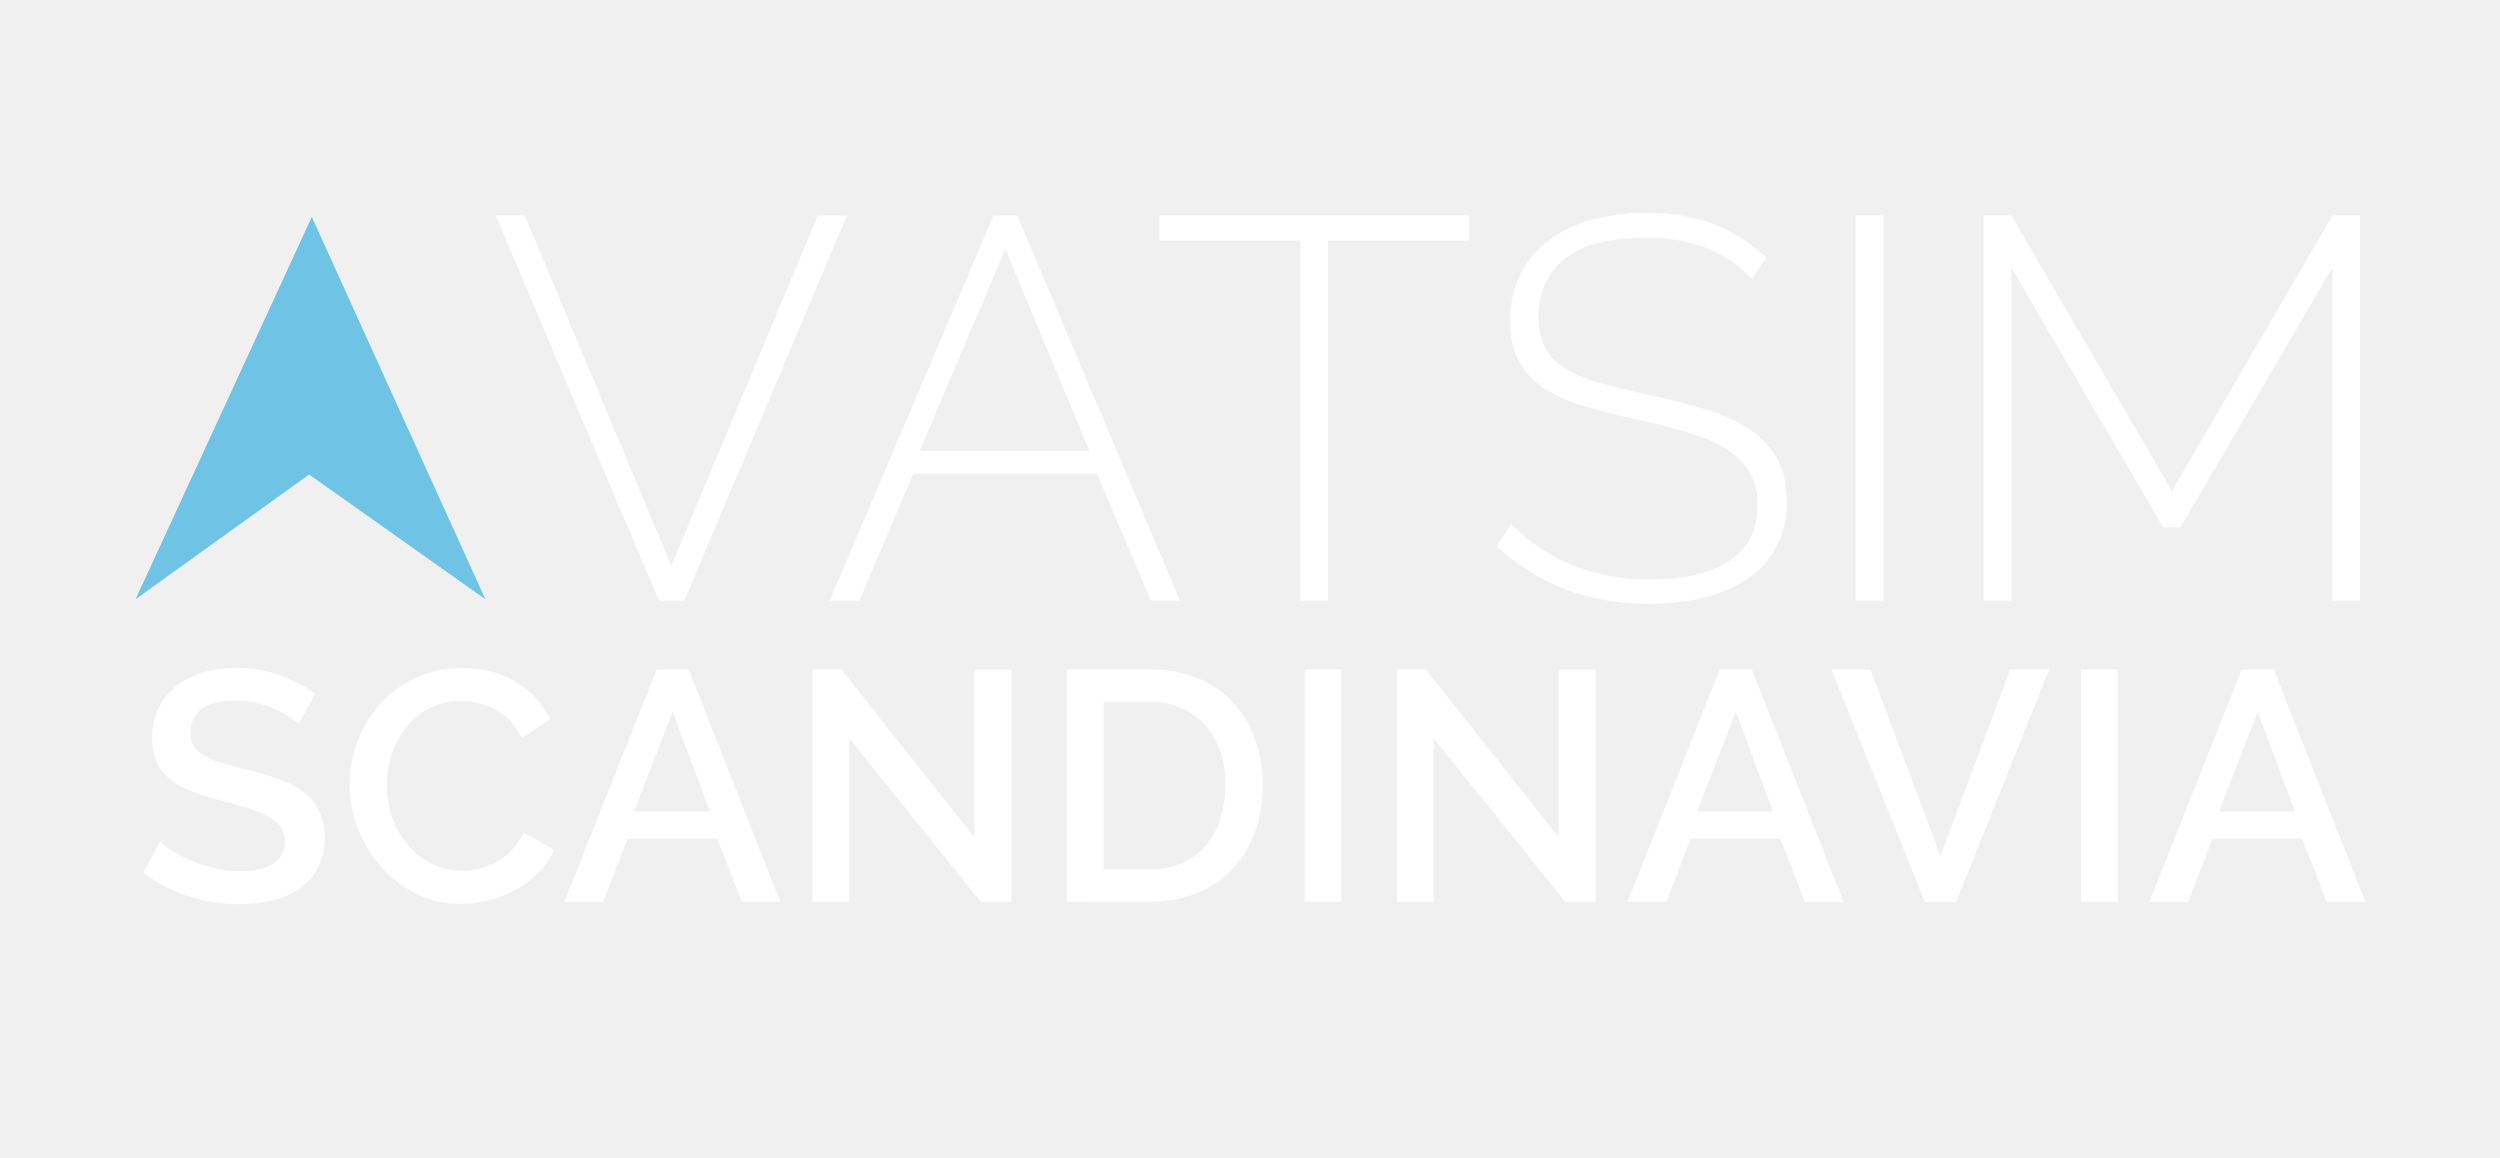
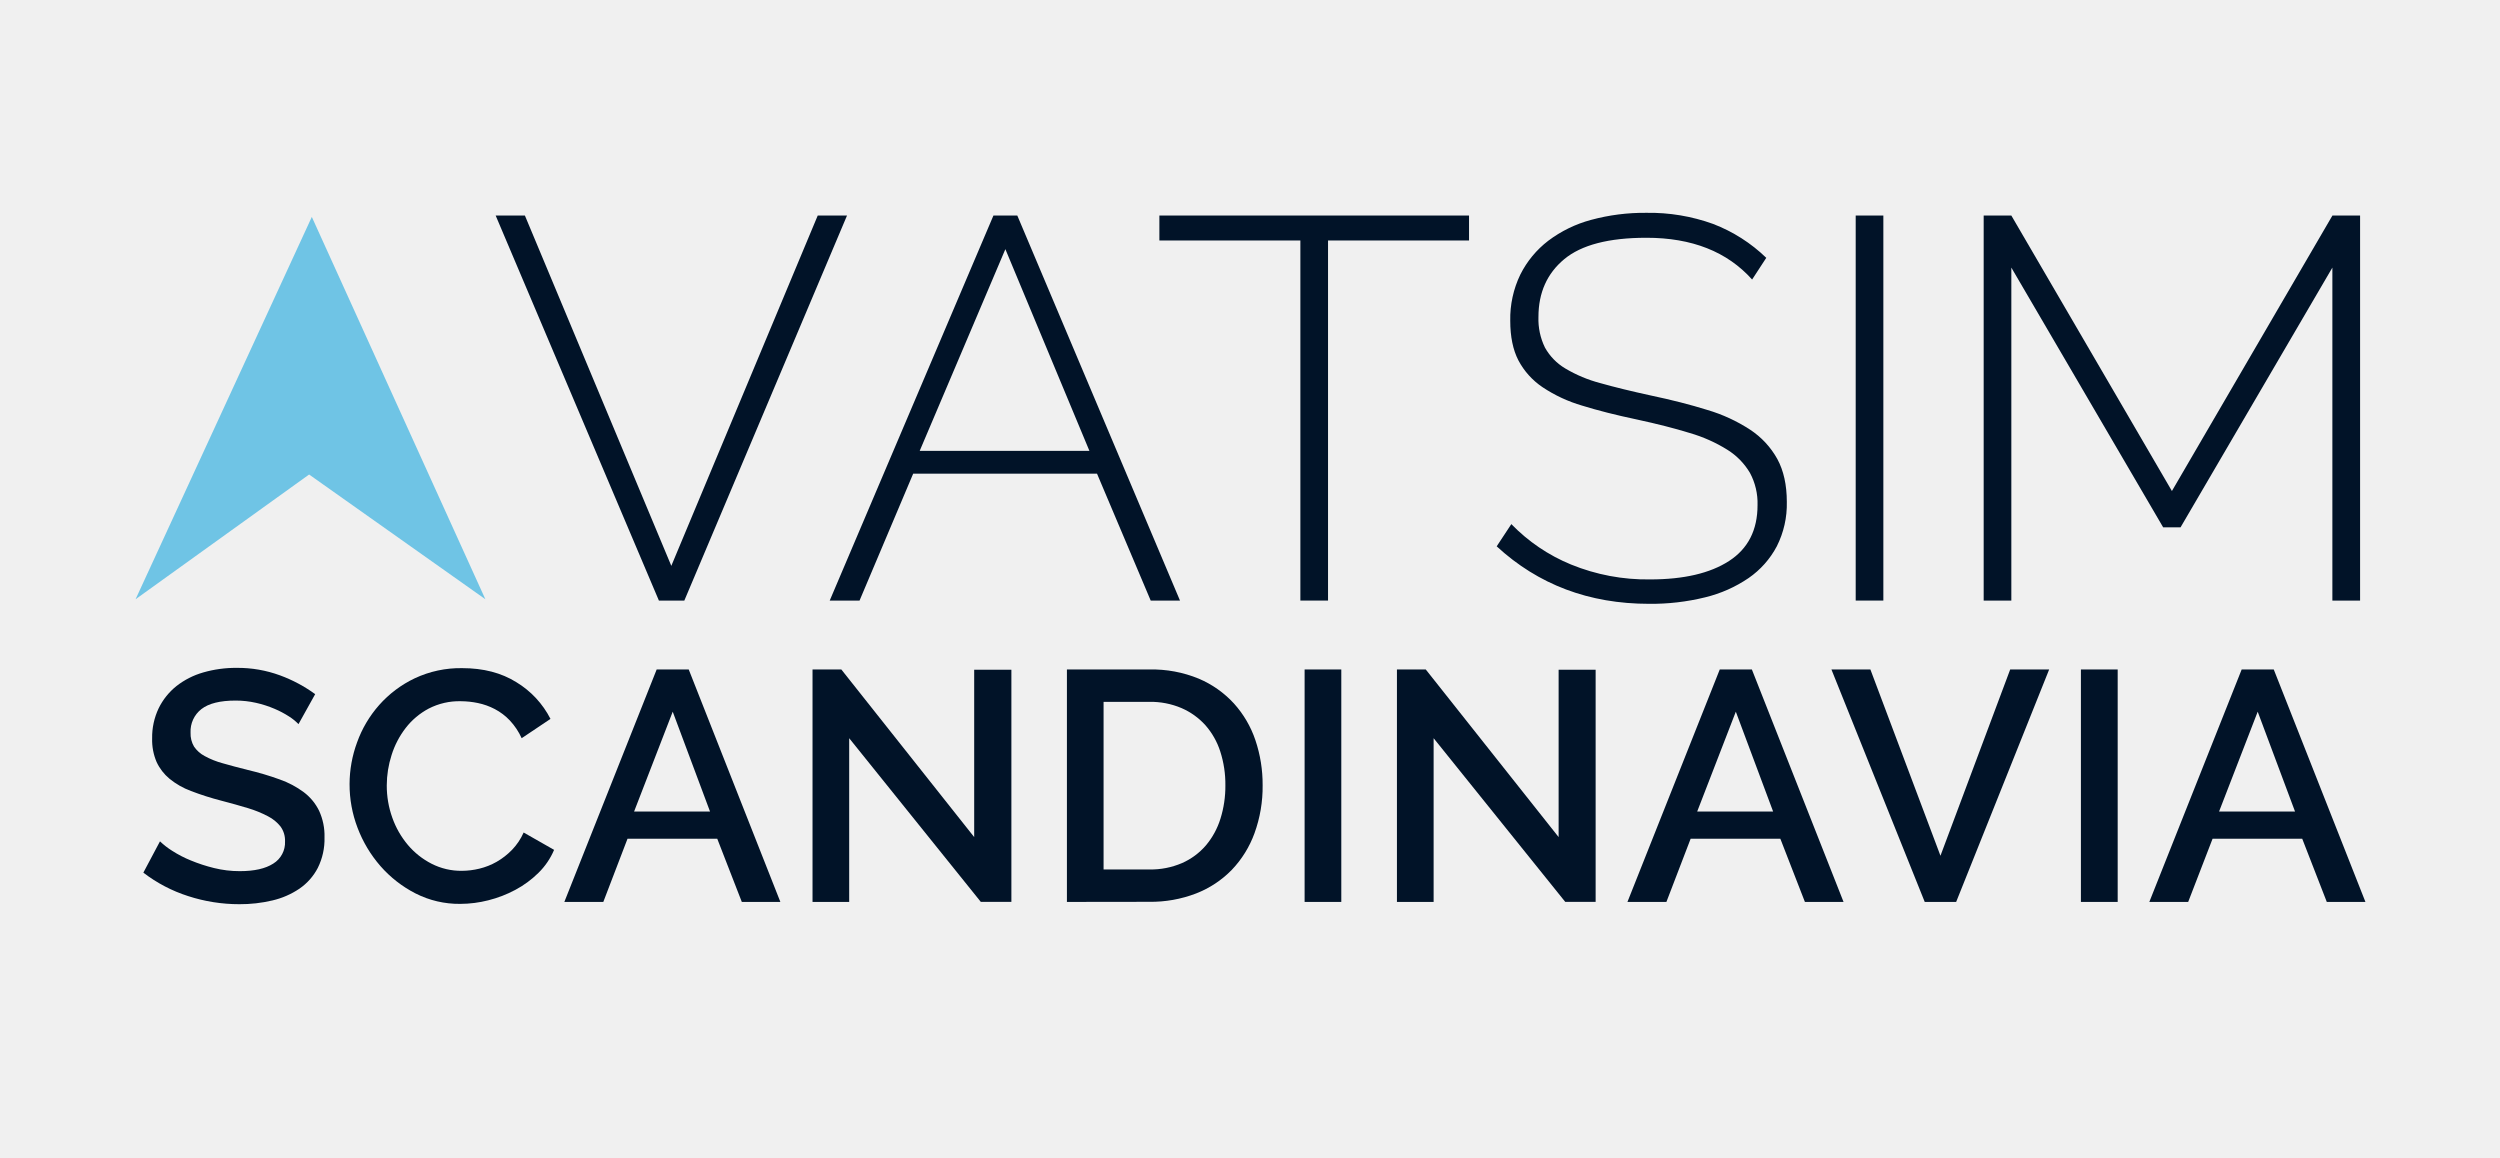
<svg xmlns="http://www.w3.org/2000/svg" viewBox="0 0 922 427">
  <style>
        
    </style>
  <g id="Logo">
-     <path style="fill:#fff" d="M110.08,267.06a18.71,18.71,0,0,0-3.5-2.84,35.21,35.21,0,0,0-5.37-2.83,39.68,39.68,0,0,0-6.76-2.18,33.93,33.93,0,0,0-7.55-.84q-8.58,0-12.62,3.14a10.38,10.38,0,0,0-4,8.69,9.44,9.44,0,0,0,1.27,5.13,10.87,10.87,0,0,0,3.93,3.5,30.22,30.22,0,0,0,6.64,2.66c2.66.77,5.75,1.59,9.3,2.48a104.8,104.8,0,0,1,11.77,3.5,33.53,33.53,0,0,1,8.87,4.71,19.1,19.1,0,0,1,5.62,6.82,22.1,22.1,0,0,1,2,9.84,23.83,23.83,0,0,1-2.47,11.23,21.06,21.06,0,0,1-6.77,7.67,29.84,29.84,0,0,1-10,4.35,51.48,51.48,0,0,1-12.19,1.38,60.93,60.93,0,0,1-18.9-3,54.17,54.17,0,0,1-16.48-8.64L59,310.29a28.38,28.38,0,0,0,4.52,3.5,41.34,41.34,0,0,0,6.89,3.56,59,59,0,0,0,8.51,2.78,39,39,0,0,0,9.54,1.15q8,0,12.31-2.78a9.12,9.12,0,0,0,4.35-8.21,8.78,8.78,0,0,0-1.63-5.43,14,14,0,0,0-4.65-3.81,41.15,41.15,0,0,0-7.36-3q-4.35-1.32-9.9-2.77a102.41,102.41,0,0,1-11.17-3.57,27.74,27.74,0,0,1-7.91-4.52A17.65,17.65,0,0,1,57.74,281a20.62,20.62,0,0,1-1.63-8.64,24.88,24.88,0,0,1,2.41-11.16A24,24,0,0,1,65.1,253a28.94,28.94,0,0,1,9.84-5,43.27,43.27,0,0,1,12.32-1.69,45.18,45.18,0,0,1,16.06,2.78A53.28,53.28,0,0,1,116.24,256Z" />
-     <path style="fill:#fff" d="M128.92,289.16a44.8,44.8,0,0,1,2.78-15.4A42.33,42.33,0,0,1,139.85,260a41,41,0,0,1,13.1-9.84,39.6,39.6,0,0,1,17.51-3.75q11.7,0,20,5.2a33.73,33.73,0,0,1,12.56,13.52l-10.63,7.12a24.15,24.15,0,0,0-4.34-6.52,21.09,21.09,0,0,0-5.56-4.22,23.93,23.93,0,0,0-6.28-2.24,31.64,31.64,0,0,0-6.28-.66,24.57,24.57,0,0,0-11.83,2.72,26.17,26.17,0,0,0-8.51,7.18,31.85,31.85,0,0,0-5.19,10,36.76,36.76,0,0,0-1.76,11.11,34.88,34.88,0,0,0,2.06,12,32.36,32.36,0,0,0,5.73,10,28.25,28.25,0,0,0,8.76,6.94,24,24,0,0,0,11.11,2.6,27.75,27.75,0,0,0,6.46-.79,24.39,24.39,0,0,0,6.4-2.53,25.79,25.79,0,0,0,5.67-4.41,22,22,0,0,0,4.29-6.4l11.23,6.4a26.11,26.11,0,0,1-5.8,8.51,36.69,36.69,0,0,1-8.45,6.22,43.61,43.61,0,0,1-10,3.87,42.3,42.3,0,0,1-10.33,1.32,35.48,35.48,0,0,1-16.54-3.86,43.57,43.57,0,0,1-12.92-10.08,46.54,46.54,0,0,1-8.45-14.13A44.71,44.71,0,0,1,128.92,289.16Z" />
-     <path style="fill:#fff" d="M242.18,246.9H254l33.8,85.73H273.58l-9.06-23.31H231.43l-8.93,23.31H208.13Zm19.68,52.4L248.1,262.47,233.85,299.3Z" />
-     <path style="fill:#fff" d="M313.18,272.25v60.38H299.66V246.9h10.62l49,61.82V247H373v85.61H361.72Z" />
-     <path style="fill:#fff" d="M393.48,332.63V246.9h30.43a45.21,45.21,0,0,1,18.17,3.38,37.42,37.42,0,0,1,13,9.17A38.57,38.57,0,0,1,463,273a51.11,51.11,0,0,1,2.66,16.6,50.22,50.22,0,0,1-3,17.69,38.65,38.65,0,0,1-8.39,13.53,37.2,37.2,0,0,1-13.16,8.69,46.39,46.39,0,0,1-17.27,3.08Zm58.44-43a39.38,39.38,0,0,0-1.87-12.43,27.19,27.19,0,0,0-5.49-9.73,25.52,25.52,0,0,0-8.82-6.33,29,29,0,0,0-11.83-2.3H407v61.82h16.91a29.05,29.05,0,0,0,12-2.35,24.69,24.69,0,0,0,8.82-6.52,28.24,28.24,0,0,0,5.37-9.84A40.23,40.23,0,0,0,451.92,289.64Z" />
-     <path style="fill:#fff" d="M481.14,332.63V246.9h13.53v85.73Z" />
-     <path style="fill:#fff" d="M528.72,272.25v60.38H515.19V246.9h10.63l49,61.82V247h13.65v85.61H577.26Z" />
-     <path style="fill:#fff" d="M634.25,246.9h11.84l33.81,85.73H665.65l-9.06-23.31H623.51l-8.94,23.31H600.2Zm19.68,52.4-13.76-36.83L625.92,299.3Z" />
-     <path style="fill:#fff" d="M689.8,246.9l25.84,68.7,25.72-68.7h14.37l-34.3,85.73H709.84L675.43,246.9Z" />
-     <path style="fill:#fff" d="M767.44,332.63V246.9H781v85.73Z" />
-     <path style="fill:#fff" d="M826.73,246.9h11.83l33.81,85.73H858.12l-9.06-23.31H816L807,332.63H792.67Zm19.68,52.4-13.77-36.83L818.39,299.3Z" />
-     <path style="fill:#fff" d="M193.58,79.49l54,129.2,54-129.2h10.8l-60,142H243l-60.2-142Z" />
-     <path style="fill:#fff" d="M366.38,79.49h8.8l60,142h-10.8l-19.8-46.8h-67.8L317,221.49H306Zm35.4,86.8-31-74.4-31.6,74.4Z" />
-     <path style="fill:#fff" d="M541.78,88.69h-52v132.8h-10.2V88.69h-52v-9.2h114.2Z" />
-     <path style="fill:#fff" d="M646.18,103.09q-13.8-15.41-39-15.4-20.8,0-30.3,7.9t-9.5,21.3a23.85,23.85,0,0,0,2.4,11.3,20.63,20.63,0,0,0,7.5,7.7,50,50,0,0,0,12.9,5.4q7.8,2.21,18.8,4.6,11.4,2.4,20.7,5.3a59.81,59.81,0,0,1,15.8,7.3,30.8,30.8,0,0,1,10,10.8q3.49,6.41,3.5,15.8a34.57,34.57,0,0,1-3.7,16.4,32.91,32.91,0,0,1-10.4,11.7,48.94,48.94,0,0,1-16,7.1,82.86,82.86,0,0,1-20.7,2.4q-33.2,0-56.2-21.2l5.4-8.2a65.13,65.13,0,0,0,22,14.9,74.22,74.22,0,0,0,29.2,5.5q18.6,0,29.1-6.8t10.5-20.6a23.6,23.6,0,0,0-2.8-11.9,25.13,25.13,0,0,0-8.3-8.5,55.2,55.2,0,0,0-13.9-6.2q-8.4-2.59-19.6-5-11.4-2.4-20.1-5.1a53.08,53.08,0,0,1-14.6-6.8,27.28,27.28,0,0,1-8.9-9.9q-3-5.8-3-14.6a37.47,37.47,0,0,1,3.7-17A36,36,0,0,1,571,88.79a46,46,0,0,1,15.8-7.7,75,75,0,0,1,20.4-2.6,69,69,0,0,1,24.6,4.1,58,58,0,0,1,19.6,12.5Z" />
-     <path style="fill:#fff" d="M684.38,221.49v-142h10.2v142Z" />
-     <path style="fill:#fff" d="M860.18,221.49V98.69l-56,95.8h-6.4l-56-95.8v122.8h-10.2v-142h10.2L801,181.09l59.2-101.6h10.2v142Z" />
+     <path style="fill:#011328" d="M110.08,267.06a18.71,18.71,0,0,0-3.5-2.84,35.21,35.21,0,0,0-5.37-2.83,39.68,39.68,0,0,0-6.76-2.18,33.93,33.93,0,0,0-7.55-.84q-8.58,0-12.62,3.14a10.38,10.38,0,0,0-4,8.69,9.44,9.44,0,0,0,1.27,5.13,10.87,10.87,0,0,0,3.93,3.5,30.22,30.22,0,0,0,6.64,2.66c2.66.77,5.75,1.59,9.3,2.48a104.8,104.8,0,0,1,11.77,3.5,33.53,33.53,0,0,1,8.87,4.71,19.1,19.1,0,0,1,5.62,6.82,22.1,22.1,0,0,1,2,9.84,23.83,23.83,0,0,1-2.47,11.23,21.06,21.06,0,0,1-6.77,7.67,29.84,29.84,0,0,1-10,4.35,51.48,51.48,0,0,1-12.19,1.38,60.93,60.93,0,0,1-18.9-3,54.17,54.17,0,0,1-16.48-8.64L59,310.29a28.38,28.38,0,0,0,4.52,3.5,41.34,41.34,0,0,0,6.89,3.56,59,59,0,0,0,8.51,2.78,39,39,0,0,0,9.54,1.15q8,0,12.31-2.78a9.12,9.12,0,0,0,4.35-8.21,8.78,8.78,0,0,0-1.63-5.43,14,14,0,0,0-4.65-3.81,41.15,41.15,0,0,0-7.36-3q-4.35-1.32-9.9-2.77a102.41,102.41,0,0,1-11.17-3.57,27.74,27.74,0,0,1-7.91-4.52A17.65,17.65,0,0,1,57.74,281a20.62,20.62,0,0,1-1.63-8.64,24.88,24.88,0,0,1,2.41-11.16A24,24,0,0,1,65.1,253a28.94,28.94,0,0,1,9.84-5,43.27,43.27,0,0,1,12.32-1.69,45.18,45.18,0,0,1,16.06,2.78A53.28,53.28,0,0,1,116.24,256Z" />
+     <path style="fill:#011328" d="M128.92,289.16a44.8,44.8,0,0,1,2.78-15.4A42.33,42.33,0,0,1,139.85,260a41,41,0,0,1,13.1-9.84,39.6,39.6,0,0,1,17.51-3.75q11.7,0,20,5.2a33.73,33.73,0,0,1,12.56,13.52l-10.63,7.12a24.15,24.15,0,0,0-4.34-6.52,21.09,21.09,0,0,0-5.56-4.22,23.93,23.93,0,0,0-6.28-2.24,31.64,31.64,0,0,0-6.28-.66,24.57,24.57,0,0,0-11.83,2.72,26.17,26.17,0,0,0-8.51,7.18,31.85,31.85,0,0,0-5.19,10,36.76,36.76,0,0,0-1.76,11.11,34.88,34.88,0,0,0,2.06,12,32.36,32.36,0,0,0,5.73,10,28.25,28.25,0,0,0,8.76,6.94,24,24,0,0,0,11.11,2.6,27.75,27.75,0,0,0,6.46-.79,24.39,24.39,0,0,0,6.4-2.53,25.79,25.79,0,0,0,5.67-4.41,22,22,0,0,0,4.29-6.4l11.23,6.4a26.11,26.11,0,0,1-5.8,8.51,36.69,36.69,0,0,1-8.45,6.22,43.61,43.61,0,0,1-10,3.87,42.3,42.3,0,0,1-10.33,1.32,35.48,35.48,0,0,1-16.54-3.86,43.57,43.57,0,0,1-12.92-10.08,46.54,46.54,0,0,1-8.45-14.13A44.71,44.71,0,0,1,128.92,289.16Z" />
+     <path style="fill:#011328" d="M242.18,246.9H254l33.8,85.73H273.58l-9.06-23.31H231.43l-8.93,23.31H208.13Zm19.68,52.4L248.1,262.47,233.85,299.3Z" />
+     <path style="fill:#011328" d="M313.18,272.25v60.38H299.66V246.9h10.62l49,61.82V247H373v85.61H361.72Z" />
+     <path style="fill:#011328" d="M393.48,332.63V246.9h30.43a45.21,45.21,0,0,1,18.17,3.38,37.42,37.42,0,0,1,13,9.17A38.57,38.57,0,0,1,463,273a51.11,51.11,0,0,1,2.66,16.6,50.22,50.22,0,0,1-3,17.69,38.65,38.65,0,0,1-8.39,13.53,37.2,37.2,0,0,1-13.16,8.69,46.39,46.39,0,0,1-17.27,3.08Zm58.44-43a39.38,39.38,0,0,0-1.87-12.43,27.19,27.19,0,0,0-5.49-9.73,25.52,25.52,0,0,0-8.82-6.33,29,29,0,0,0-11.83-2.3H407v61.82h16.91a29.05,29.05,0,0,0,12-2.35,24.69,24.69,0,0,0,8.82-6.52,28.24,28.24,0,0,0,5.37-9.84A40.23,40.23,0,0,0,451.92,289.64Z" />
+     <path style="fill:#011328" d="M481.14,332.63V246.9h13.53v85.73Z" />
+     <path style="fill:#011328" d="M528.72,272.25v60.38H515.19V246.9h10.63l49,61.82V247h13.65v85.61H577.26Z" />
+     <path style="fill:#011328" d="M634.25,246.9h11.84l33.81,85.73H665.65l-9.06-23.31H623.51l-8.94,23.31H600.2Zm19.68,52.4-13.76-36.83L625.92,299.3Z" />
+     <path style="fill:#011328" d="M689.8,246.9l25.84,68.7,25.72-68.7h14.37l-34.3,85.73H709.84L675.43,246.9Z" />
+     <path style="fill:#011328" d="M767.44,332.63V246.9H781v85.73Z" />
+     <path style="fill:#011328" d="M826.73,246.9h11.83l33.81,85.73H858.12l-9.06-23.31H816L807,332.63H792.67Zm19.68,52.4-13.77-36.83L818.39,299.3Z" />
+     <path style="fill:#011328" d="M193.58,79.49l54,129.2,54-129.2h10.8l-60,142H243l-60.2-142Z" />
+     <path style="fill:#011328" d="M366.38,79.49h8.8l60,142h-10.8l-19.8-46.8h-67.8L317,221.49H306Zm35.4,86.8-31-74.4-31.6,74.4Z" />
+     <path style="fill:#011328" d="M541.78,88.69h-52v132.8h-10.2V88.69h-52v-9.2h114.2Z" />
+     <path style="fill:#011328" d="M646.18,103.09q-13.8-15.41-39-15.4-20.8,0-30.3,7.9t-9.5,21.3a23.85,23.85,0,0,0,2.4,11.3,20.63,20.63,0,0,0,7.5,7.7,50,50,0,0,0,12.9,5.4q7.8,2.21,18.8,4.6,11.4,2.4,20.7,5.3a59.81,59.81,0,0,1,15.8,7.3,30.8,30.8,0,0,1,10,10.8q3.49,6.41,3.5,15.8a34.57,34.57,0,0,1-3.7,16.4,32.91,32.91,0,0,1-10.4,11.7,48.94,48.94,0,0,1-16,7.1,82.86,82.86,0,0,1-20.7,2.4q-33.2,0-56.2-21.2l5.4-8.2a65.13,65.13,0,0,0,22,14.9,74.22,74.22,0,0,0,29.2,5.5q18.6,0,29.1-6.8t10.5-20.6a23.6,23.6,0,0,0-2.8-11.9,25.13,25.13,0,0,0-8.3-8.5,55.2,55.2,0,0,0-13.9-6.2q-8.4-2.59-19.6-5-11.4-2.4-20.1-5.1a53.08,53.08,0,0,1-14.6-6.8,27.28,27.28,0,0,1-8.9-9.9q-3-5.8-3-14.6a37.47,37.47,0,0,1,3.7-17A36,36,0,0,1,571,88.79a46,46,0,0,1,15.8-7.7,75,75,0,0,1,20.4-2.6,69,69,0,0,1,24.6,4.1,58,58,0,0,1,19.6,12.5Z" />
+     <path style="fill:#011328" d="M684.38,221.49v-142h10.2v142Z" />
+     <path style="fill:#011328" d="M860.18,221.49V98.69l-56,95.8h-6.4l-56-95.8v122.8h-10.2v-142h10.2L801,181.09l59.2-101.6h10.2v142Z" />
    <polygon style="fill: #6fc4e5" points="50 221 115 80 179 221 114 175 50 221" />
  </g>
</svg>
